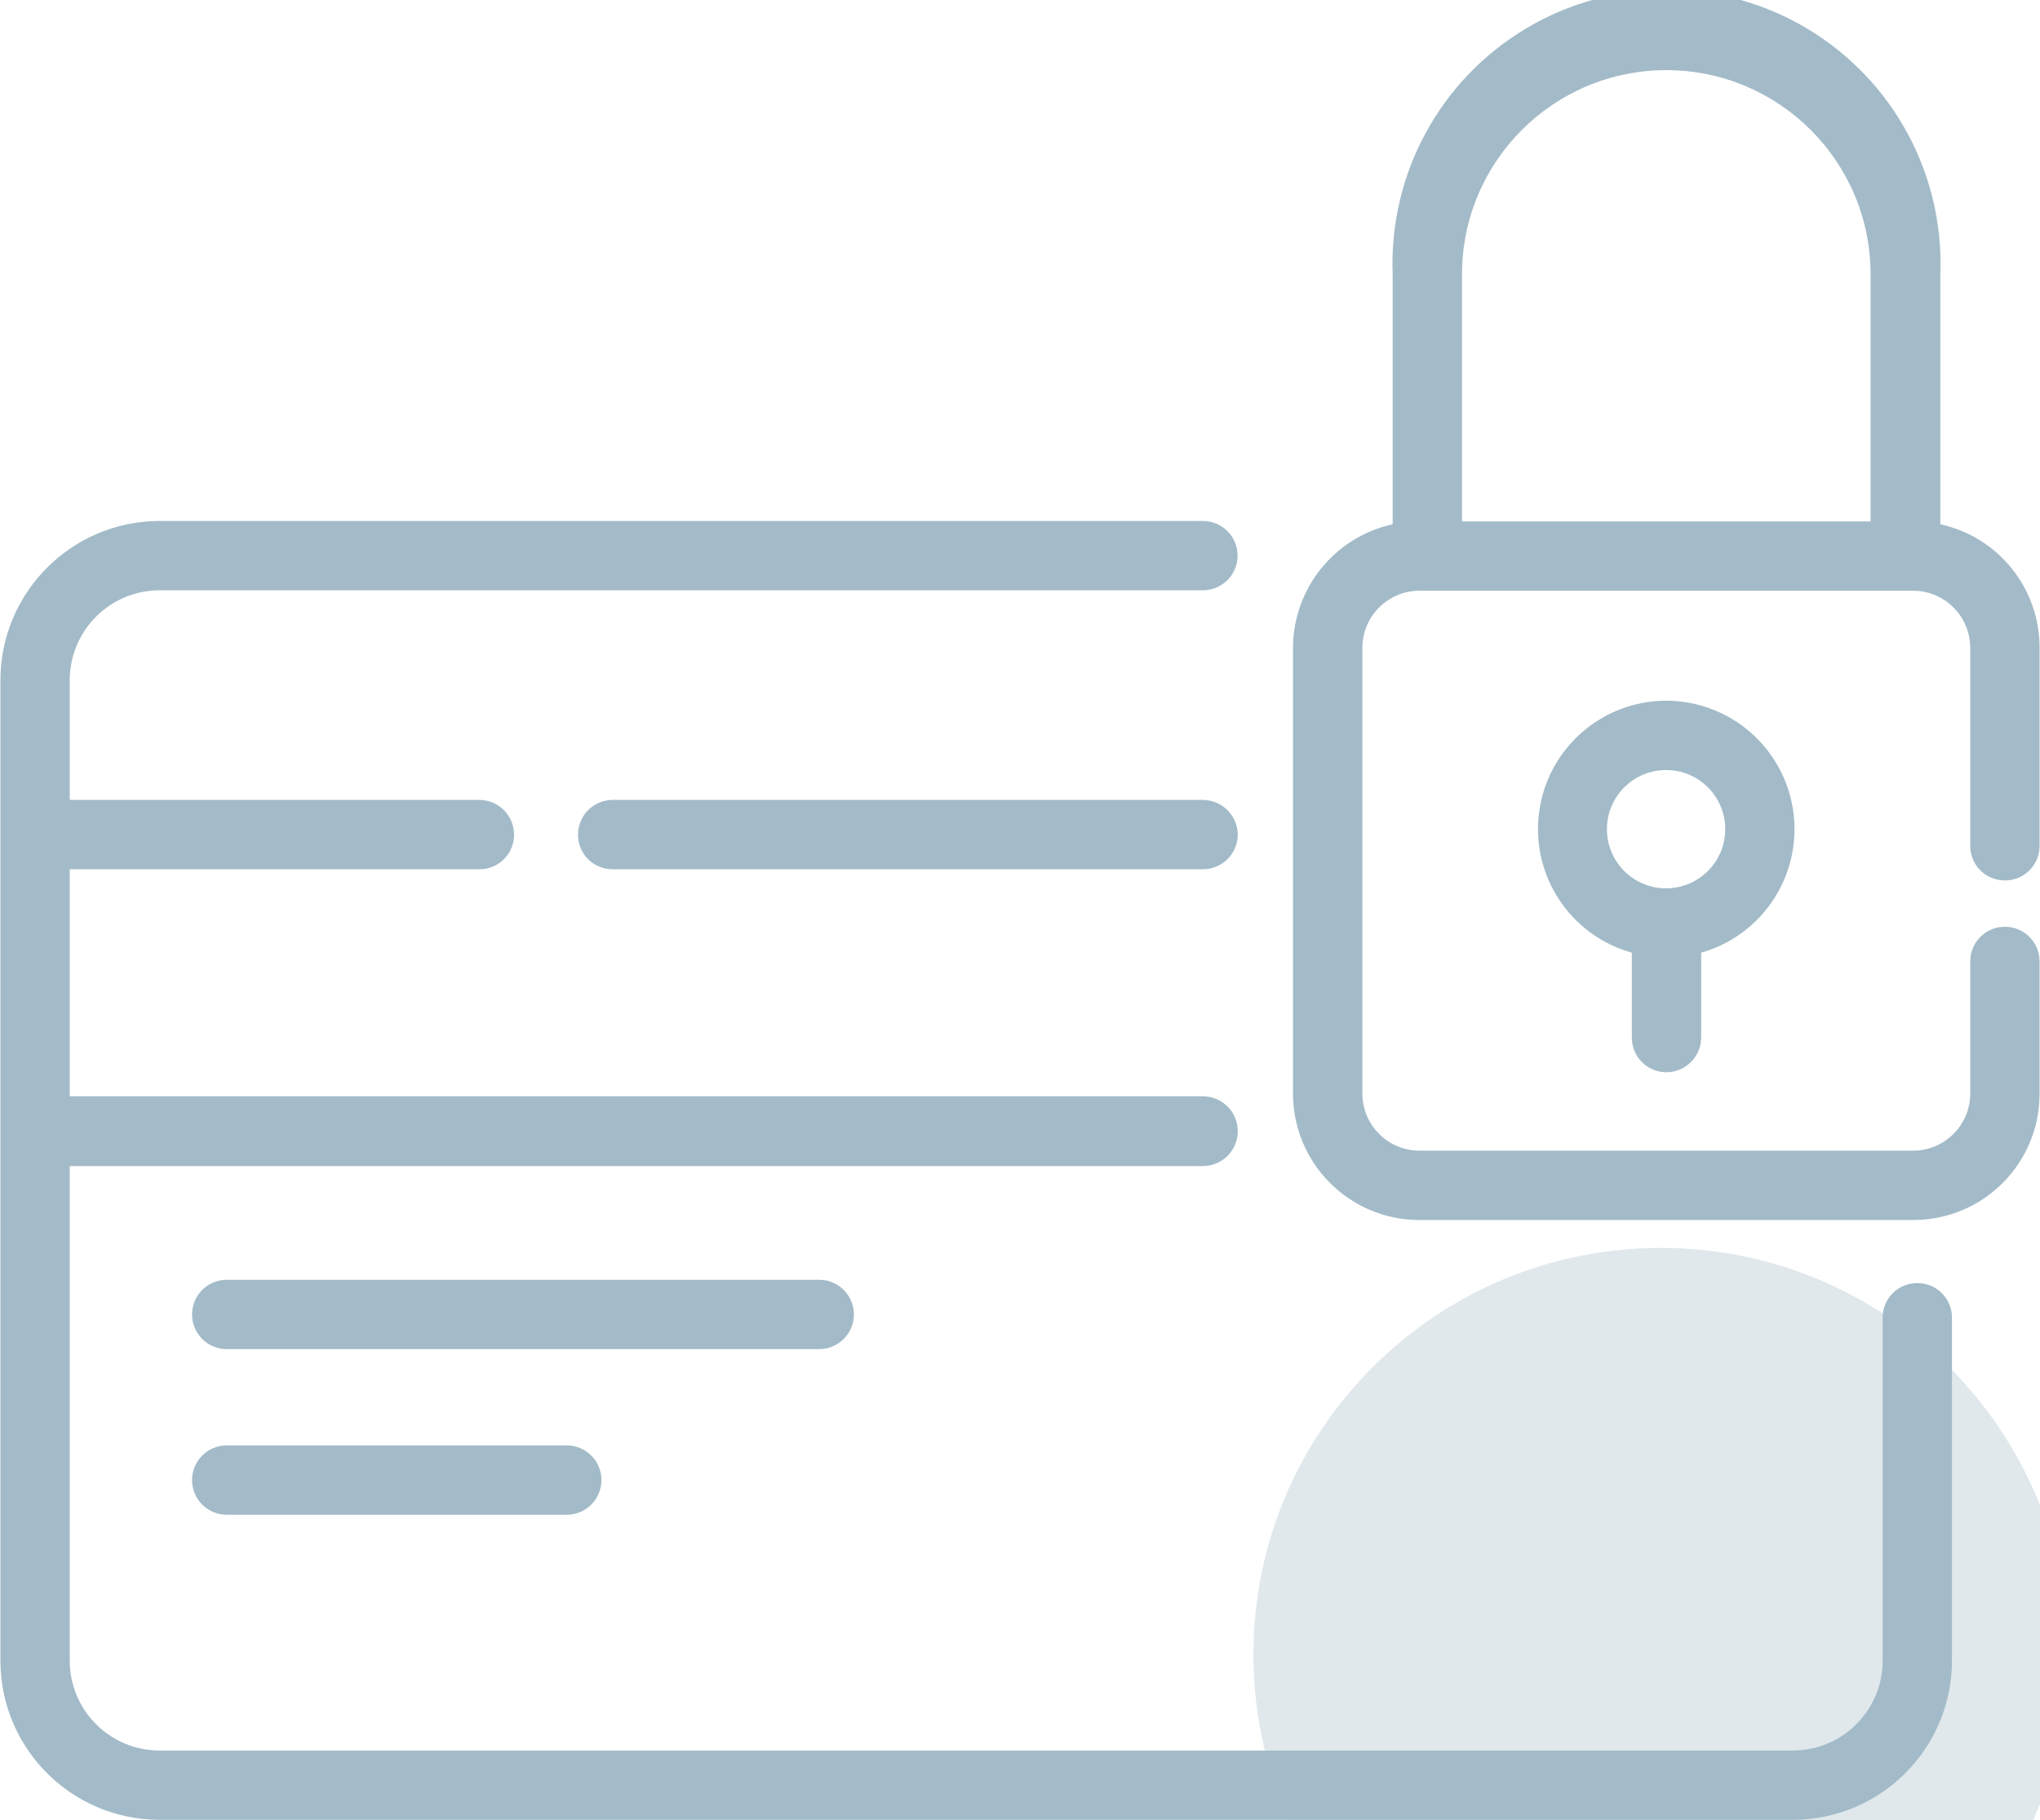
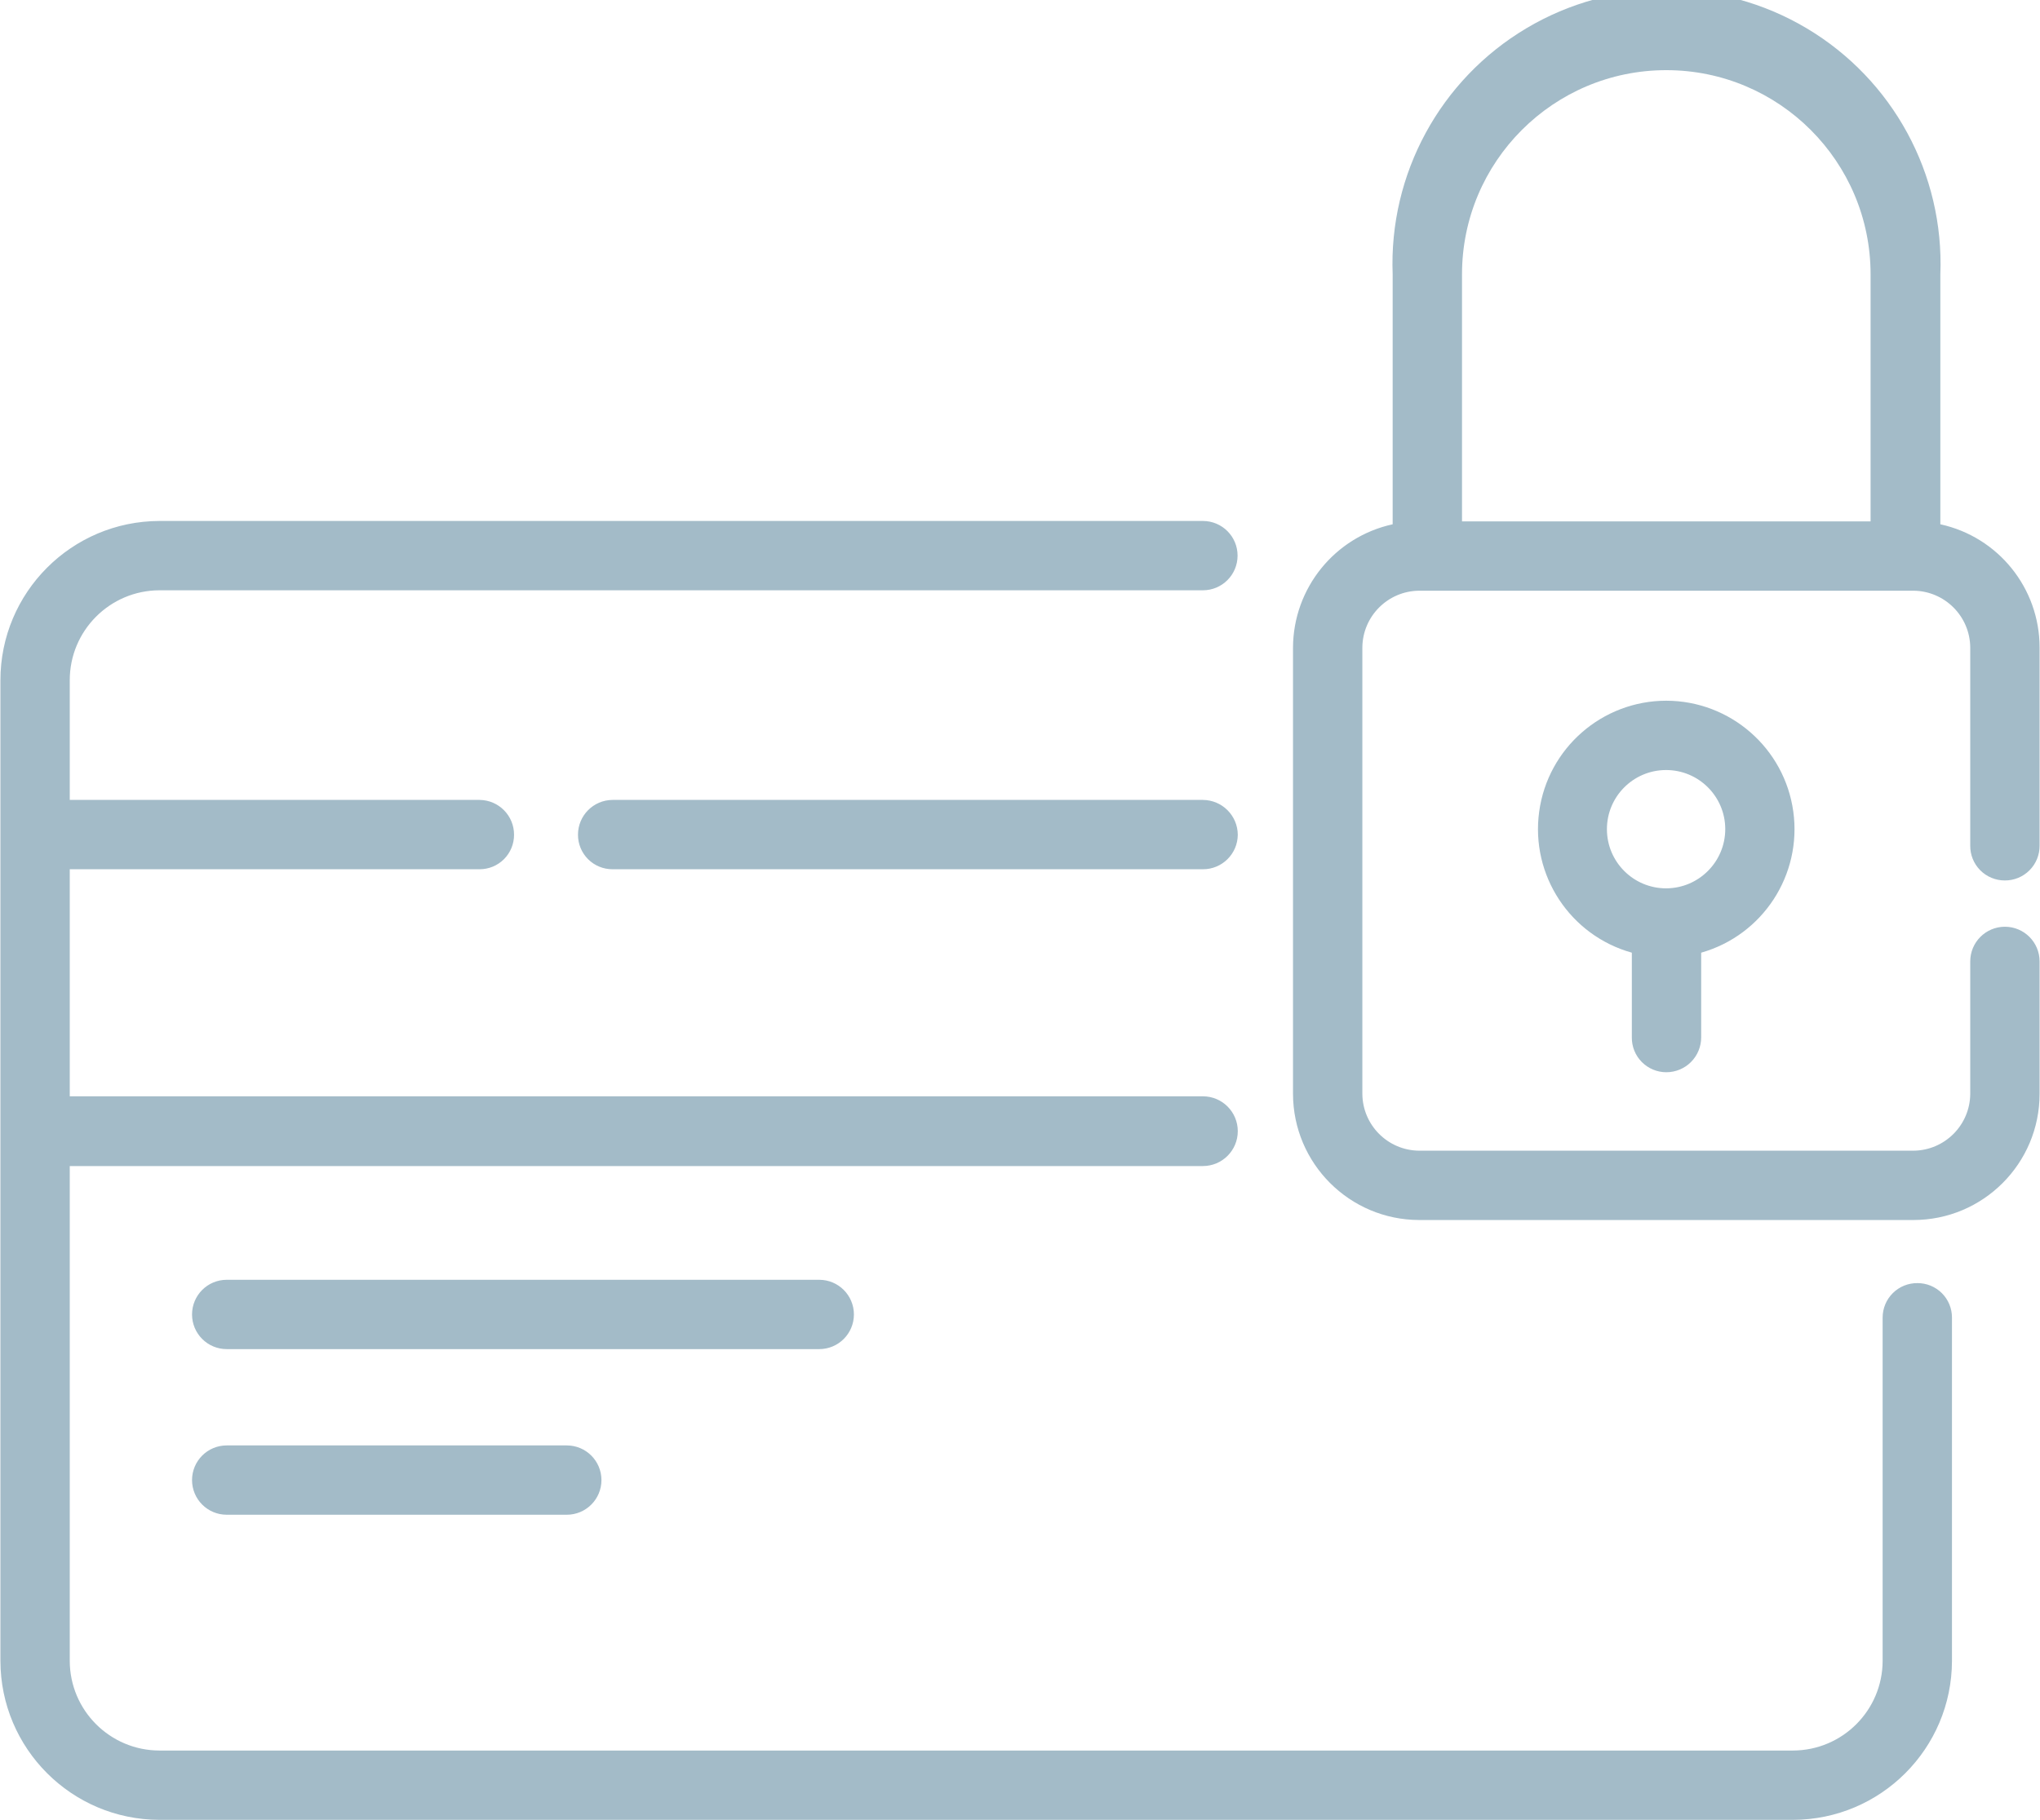
<svg xmlns="http://www.w3.org/2000/svg" width="49.13" height="43.84" viewBox="0 0 49.13 43.84">
  <defs>
    <style>
      .cls-1 {
        fill: #a3bbc8;
        fill-rule: evenodd;
      }
    </style>
  </defs>
  <path id="credit-card" class="cls-1" d="M1444.43,1042.32a0.83,0.83,0,0,0-.84.83v8.27a2.164,2.164,0,0,1-2.16,2.16h-39.34a2.164,2.164,0,0,1-2.16-2.16V1039.5h27.29a0.84,0.84,0,1,0,0-1.68h-27.29v-5.47h9.87a0.828,0.828,0,0,0,.83-0.83,0.837,0.837,0,0,0-.83-0.84h-9.87v-2.88a2.166,2.166,0,0,1,2.16-2.17h25.13a0.835,0.835,0,1,0,0-1.67h-25.13a3.839,3.839,0,0,0-3.83,3.84v23.62a3.837,3.837,0,0,0,3.83,3.83h39.34a3.837,3.837,0,0,0,3.83-3.83v-8.27A0.828,0.828,0,0,0,1444.43,1042.32Zm-17.21-11.64H1413a0.837,0.837,0,0,0-.83.84,0.828,0.828,0,0,0,.83.83h14.22a0.837,0.837,0,0,0,.84-0.83A0.845,0.845,0,0,0,1427.22,1030.68Zm-9.24,11.56h-14.27a0.835,0.835,0,0,0,0,1.67h14.27A0.835,0.835,0,1,0,1417.98,1042.24Zm-6.08,3.99h-8.19a0.835,0.835,0,0,0,0,1.67h8.19A0.835,0.835,0,0,0,1411.9,1046.23Zm34.63-13.61a0.832,0.832,0,0,0,.84-0.84v-4.77a3.038,3.038,0,0,0-2.39-2.97v-6.02a6.6,6.6,0,1,0-13.19,0v6.02a3.053,3.053,0,0,0-2.4,2.97v10.75a3.045,3.045,0,0,0,3.04,3.04h11.9a3.039,3.039,0,0,0,3.04-3.04v-3.19a0.835,0.835,0,0,0-1.67,0v3.19a1.379,1.379,0,0,1-1.37,1.37h-11.9a1.379,1.379,0,0,1-1.37-1.37v-10.75a1.379,1.379,0,0,1,1.37-1.37h11.9a1.379,1.379,0,0,1,1.37,1.37v4.77A0.83,0.83,0,0,0,1446.53,1032.62Zm-3.23-8.65h-9.84v-5.95a4.92,4.92,0,1,1,9.84,0v5.95h0Zm-4.92,4.32a3.092,3.092,0,0,0-.83,6.07v2.04a0.83,0.83,0,0,0,.83.84,0.839,0.839,0,0,0,.84-0.84v-2.04A3.094,3.094,0,0,0,1438.38,1028.29Zm0,4.52a1.425,1.425,0,1,1,1.42-1.43A1.428,1.428,0,0,1,1438.38,1032.81Z" transform="translate(-1398.25 -1011.41)" />
-   <svg id="circle" x="30" y="30" width="20px" height="20px">
-     <path fill-rule="evenodd" opacity="0.341" fill="rgb(163, 187, 200)" d="M10.000,0.062 C15.419,0.062 19.812,4.448 19.812,9.859 C19.812,15.270 15.419,19.656 10.000,19.656 C4.581,19.656 0.187,15.270 0.187,9.859 C0.187,4.448 4.581,0.062 10.000,0.062 Z" />
-   </svg>
</svg>
